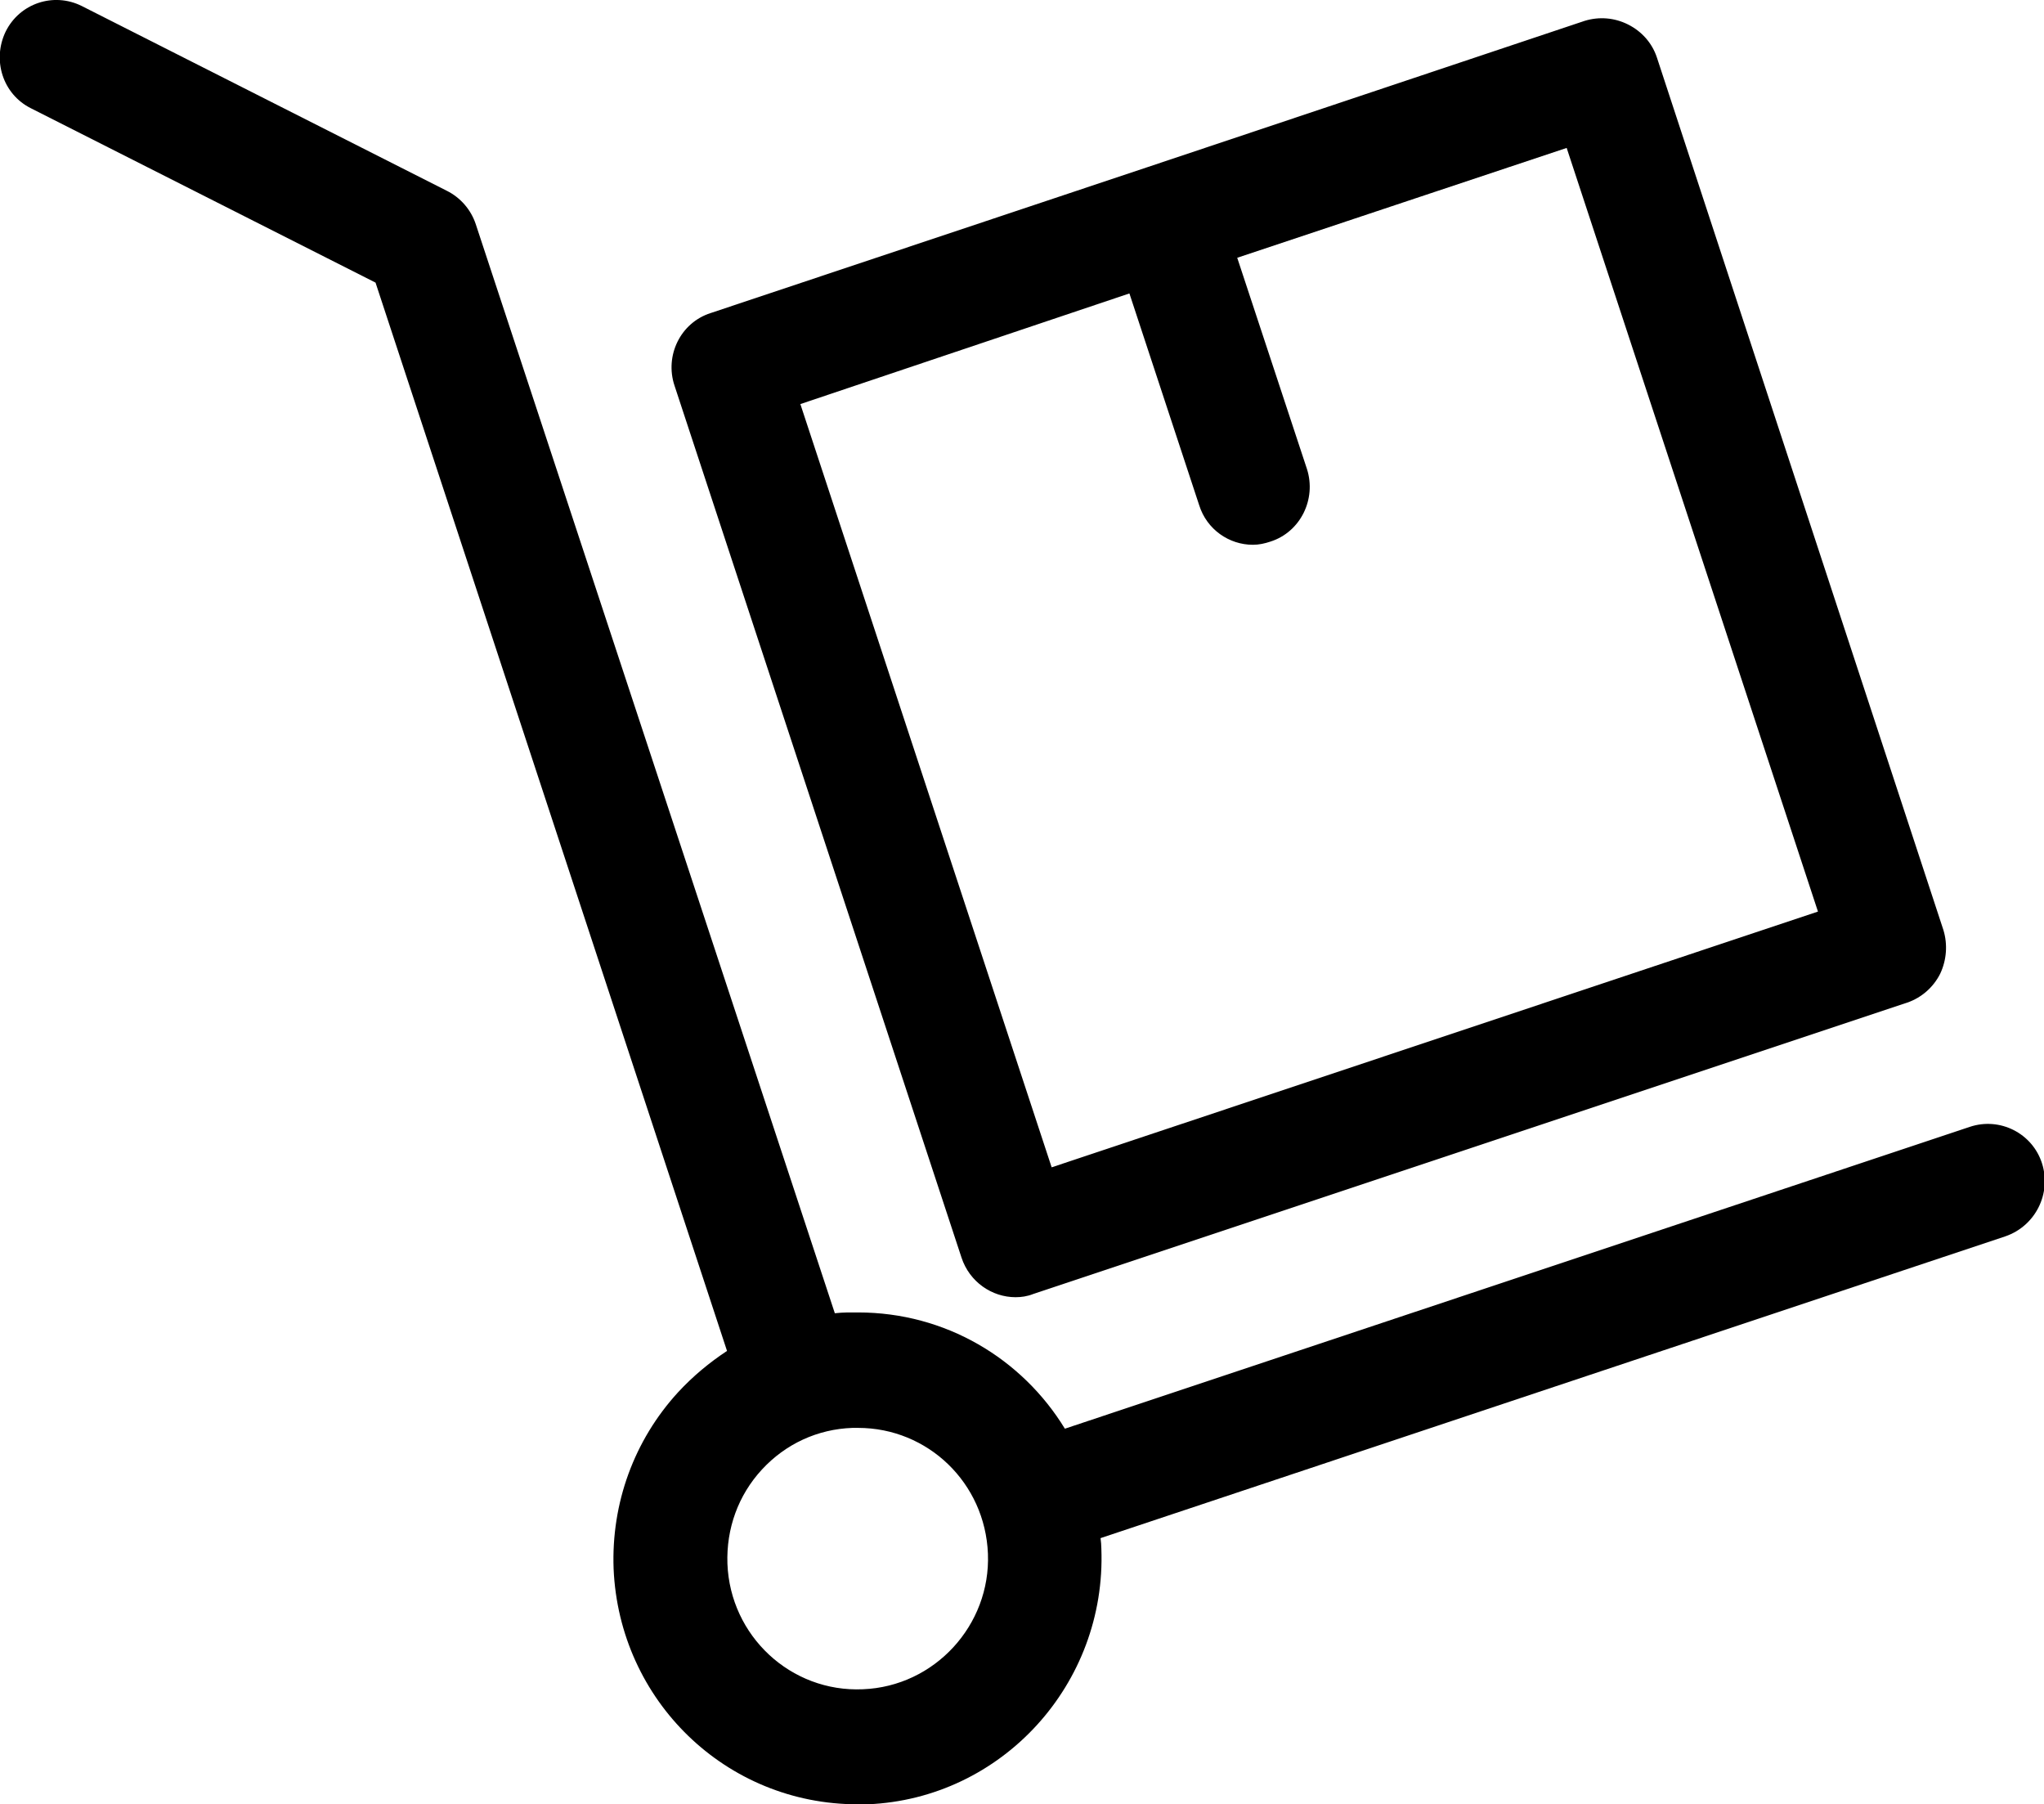
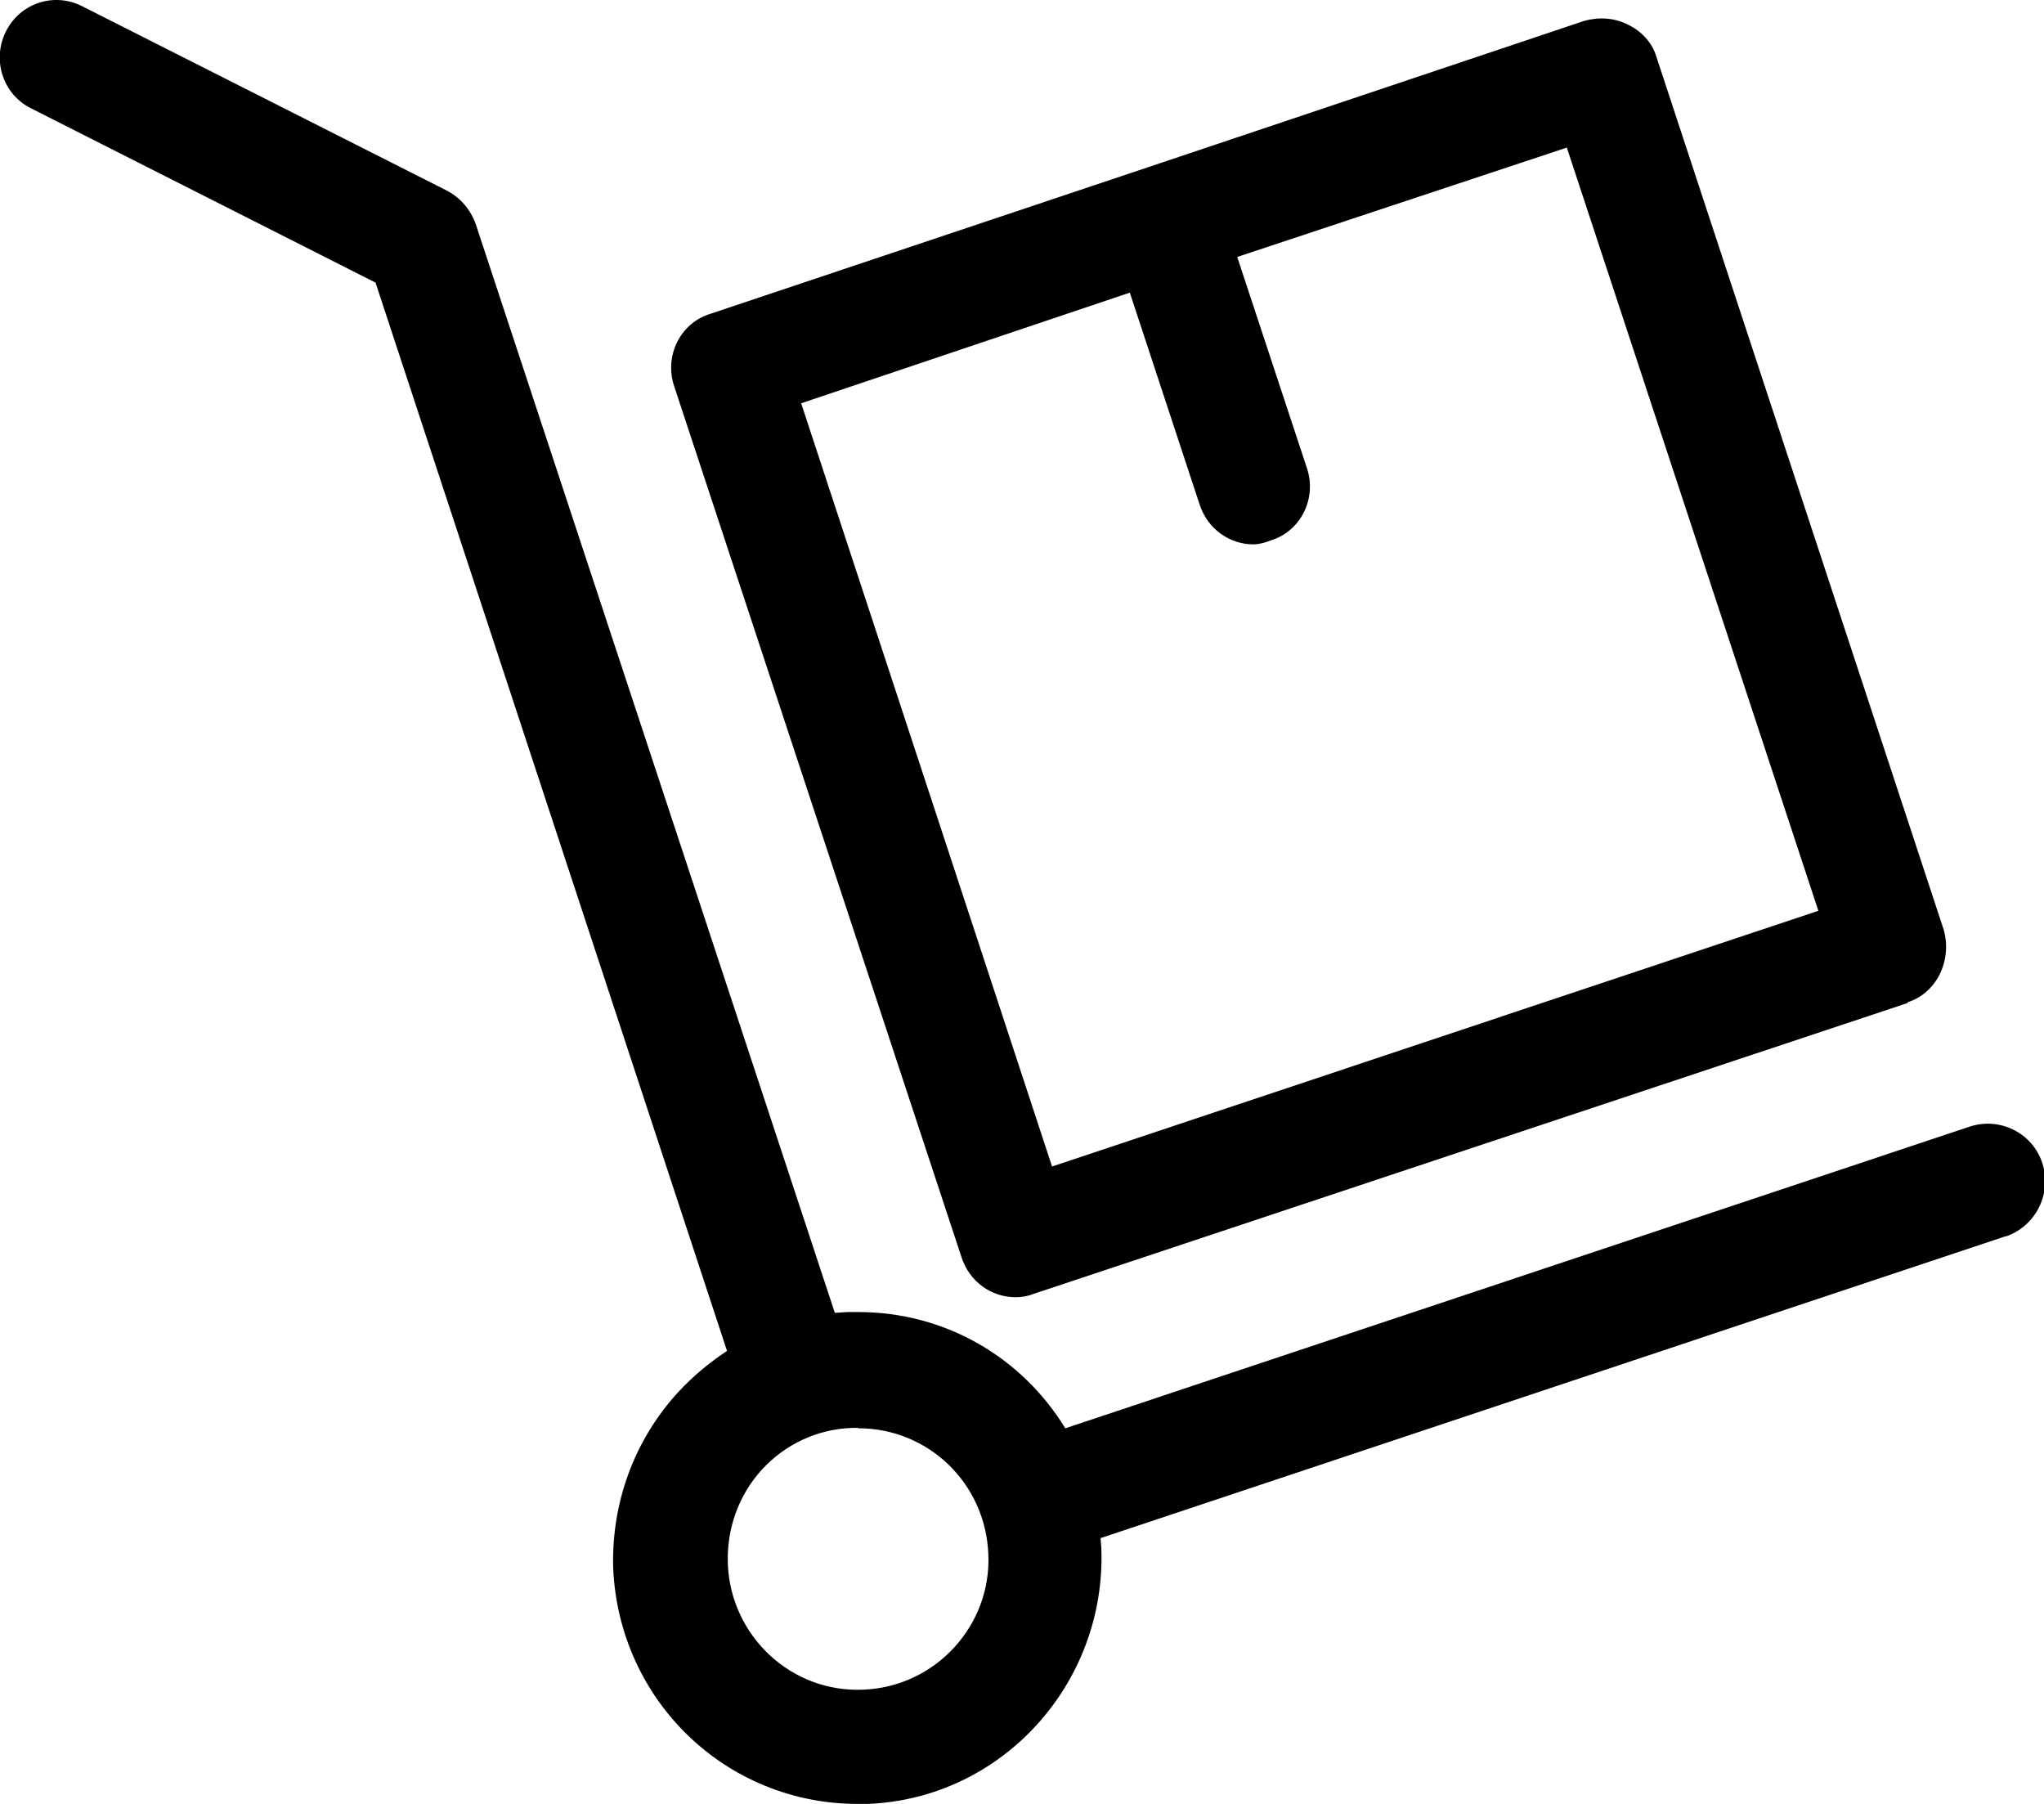
<svg xmlns="http://www.w3.org/2000/svg" viewBox="0 0 51 45">
-   <path fillRule="evenodd" d="M 50.04 30.84C 50.04 30.84 27.46 38.37 27.46 38.37 27.47 38.45 27.48 38.55 27.48 38.63 27.61 42.01 25 44.87 21.65 45.01 21.56 45.01 21.48 45.01 21.4 45.01 18.12 45.01 15.45 42.43 15.31 39.13 15.25 37.5 15.82 35.93 16.92 34.73 17.29 34.33 17.7 33.99 18.14 33.7 18.14 33.7 9.37 7.05 9.37 7.05 9.37 7.05 0.77 2.7 0.77 2.7 0.07 2.35-0.2 1.5 0.14 0.79 0.49 0.08 1.34-0.2 2.04 0.15 2.04 0.15 11.15 4.76 11.15 4.76 11.49 4.93 11.75 5.23 11.87 5.59 11.87 5.59 20.83 32.76 20.83 32.76 20.93 32.75 21.05 32.74 21.15 32.74 21.24 32.74 21.32 32.74 21.41 32.74 23.59 32.74 25.5 33.89 26.57 35.64 26.57 35.64 49.15 28.11 49.15 28.11 49.9 27.86 50.71 28.27 50.95 29.02 51.19 29.77 50.79 30.58 50.04 30.84ZM 21.41 35.62C 21.36 35.62 21.31 35.62 21.27 35.62 20.4 35.65 19.6 36.02 19.01 36.66 18.42 37.3 18.12 38.13 18.15 39.01 18.22 40.81 19.73 42.22 21.53 42.14 23.32 42.07 24.72 40.54 24.65 38.76 24.58 36.99 23.15 35.62 21.41 35.62ZM 47.59 25.01C 47.59 25.01 25.78 32.28 25.78 32.28 25.63 32.34 25.48 32.36 25.34 32.36 24.75 32.36 24.19 31.98 23.99 31.37 23.99 31.37 16.83 9.62 16.83 9.62 16.58 8.87 16.98 8.05 17.73 7.81 17.73 7.81 28.63 4.17 28.63 4.17 28.63 4.17 39.54 0.52 39.54 0.52 39.9 0.41 40.28 0.44 40.62 0.61 40.96 0.78 41.22 1.07 41.34 1.43 41.34 1.43 48.49 23.2 48.49 23.2 48.6 23.56 48.57 23.95 48.41 24.29 48.24 24.63 47.94 24.89 47.59 25.01ZM 39.09 3.69C 39.09 3.69 30.87 6.43 30.87 6.43 30.87 6.43 32.61 11.7 32.61 11.7 32.85 12.45 32.45 13.27 31.7 13.51 31.55 13.56 31.41 13.59 31.26 13.59 30.67 13.59 30.11 13.21 29.92 12.6 29.92 12.6 28.18 7.32 28.18 7.32 28.18 7.32 19.97 10.08 19.97 10.08 19.97 10.08 26.24 29.12 26.24 29.12 26.24 29.12 45.36 22.74 45.36 22.74 45.36 22.74 39.09 3.69 39.09 3.69Z" />
+   <path d="M50.04 30.84l-22.58 7.53.02.26C27.6 42 25 44.87 21.65 45h-.25c-3.28 0-5.95-2.57-6.1-5.87-.05-1.63.52-3.2 1.62-4.4.37-.4.78-.74 1.22-1.03L9.37 7.05.77 2.7C.07 2.35-.2 1.5.14.8c.35-.72 1.2-1 1.9-.65l9.1 4.6c.35.18.6.48.73.84l8.96 27.16.32-.02h.26c2.2 0 4.1 1.15 5.17 2.9l22.58-7.53c.75-.24 1.56.17 1.8.92s-.16 1.56-.9 1.82zM21.4 35.62h-.13c-.87.03-1.67.4-2.26 1.04-.58.64-.88 1.47-.85 2.35.07 1.8 1.58 3.22 3.38 3.14 1.8-.07 3.2-1.6 3.12-3.38-.07-1.77-1.5-3.14-3.24-3.14zm26.2-10.6l-21.82 7.26c-.15.06-.3.08-.44.08-.6 0-1.15-.38-1.35-1L16.82 9.63c-.25-.75.15-1.57.9-1.8l10.9-3.65L39.53.52c.37-.1.75-.08 1.1.1.33.16.6.45.7.8L48.5 23.2c.1.36.07.75-.1 1.1-.16.33-.46.6-.8.7zM39.1 3.68l-8.23 2.73 1.74 5.27c.25.75-.15 1.57-.9 1.8-.15.06-.3.1-.44.1-.6 0-1.15-.4-1.34-1l-1.74-5.28-8.2 2.76 6.26 19.04 19.12-6.38L39.1 3.7z" />
</svg>
